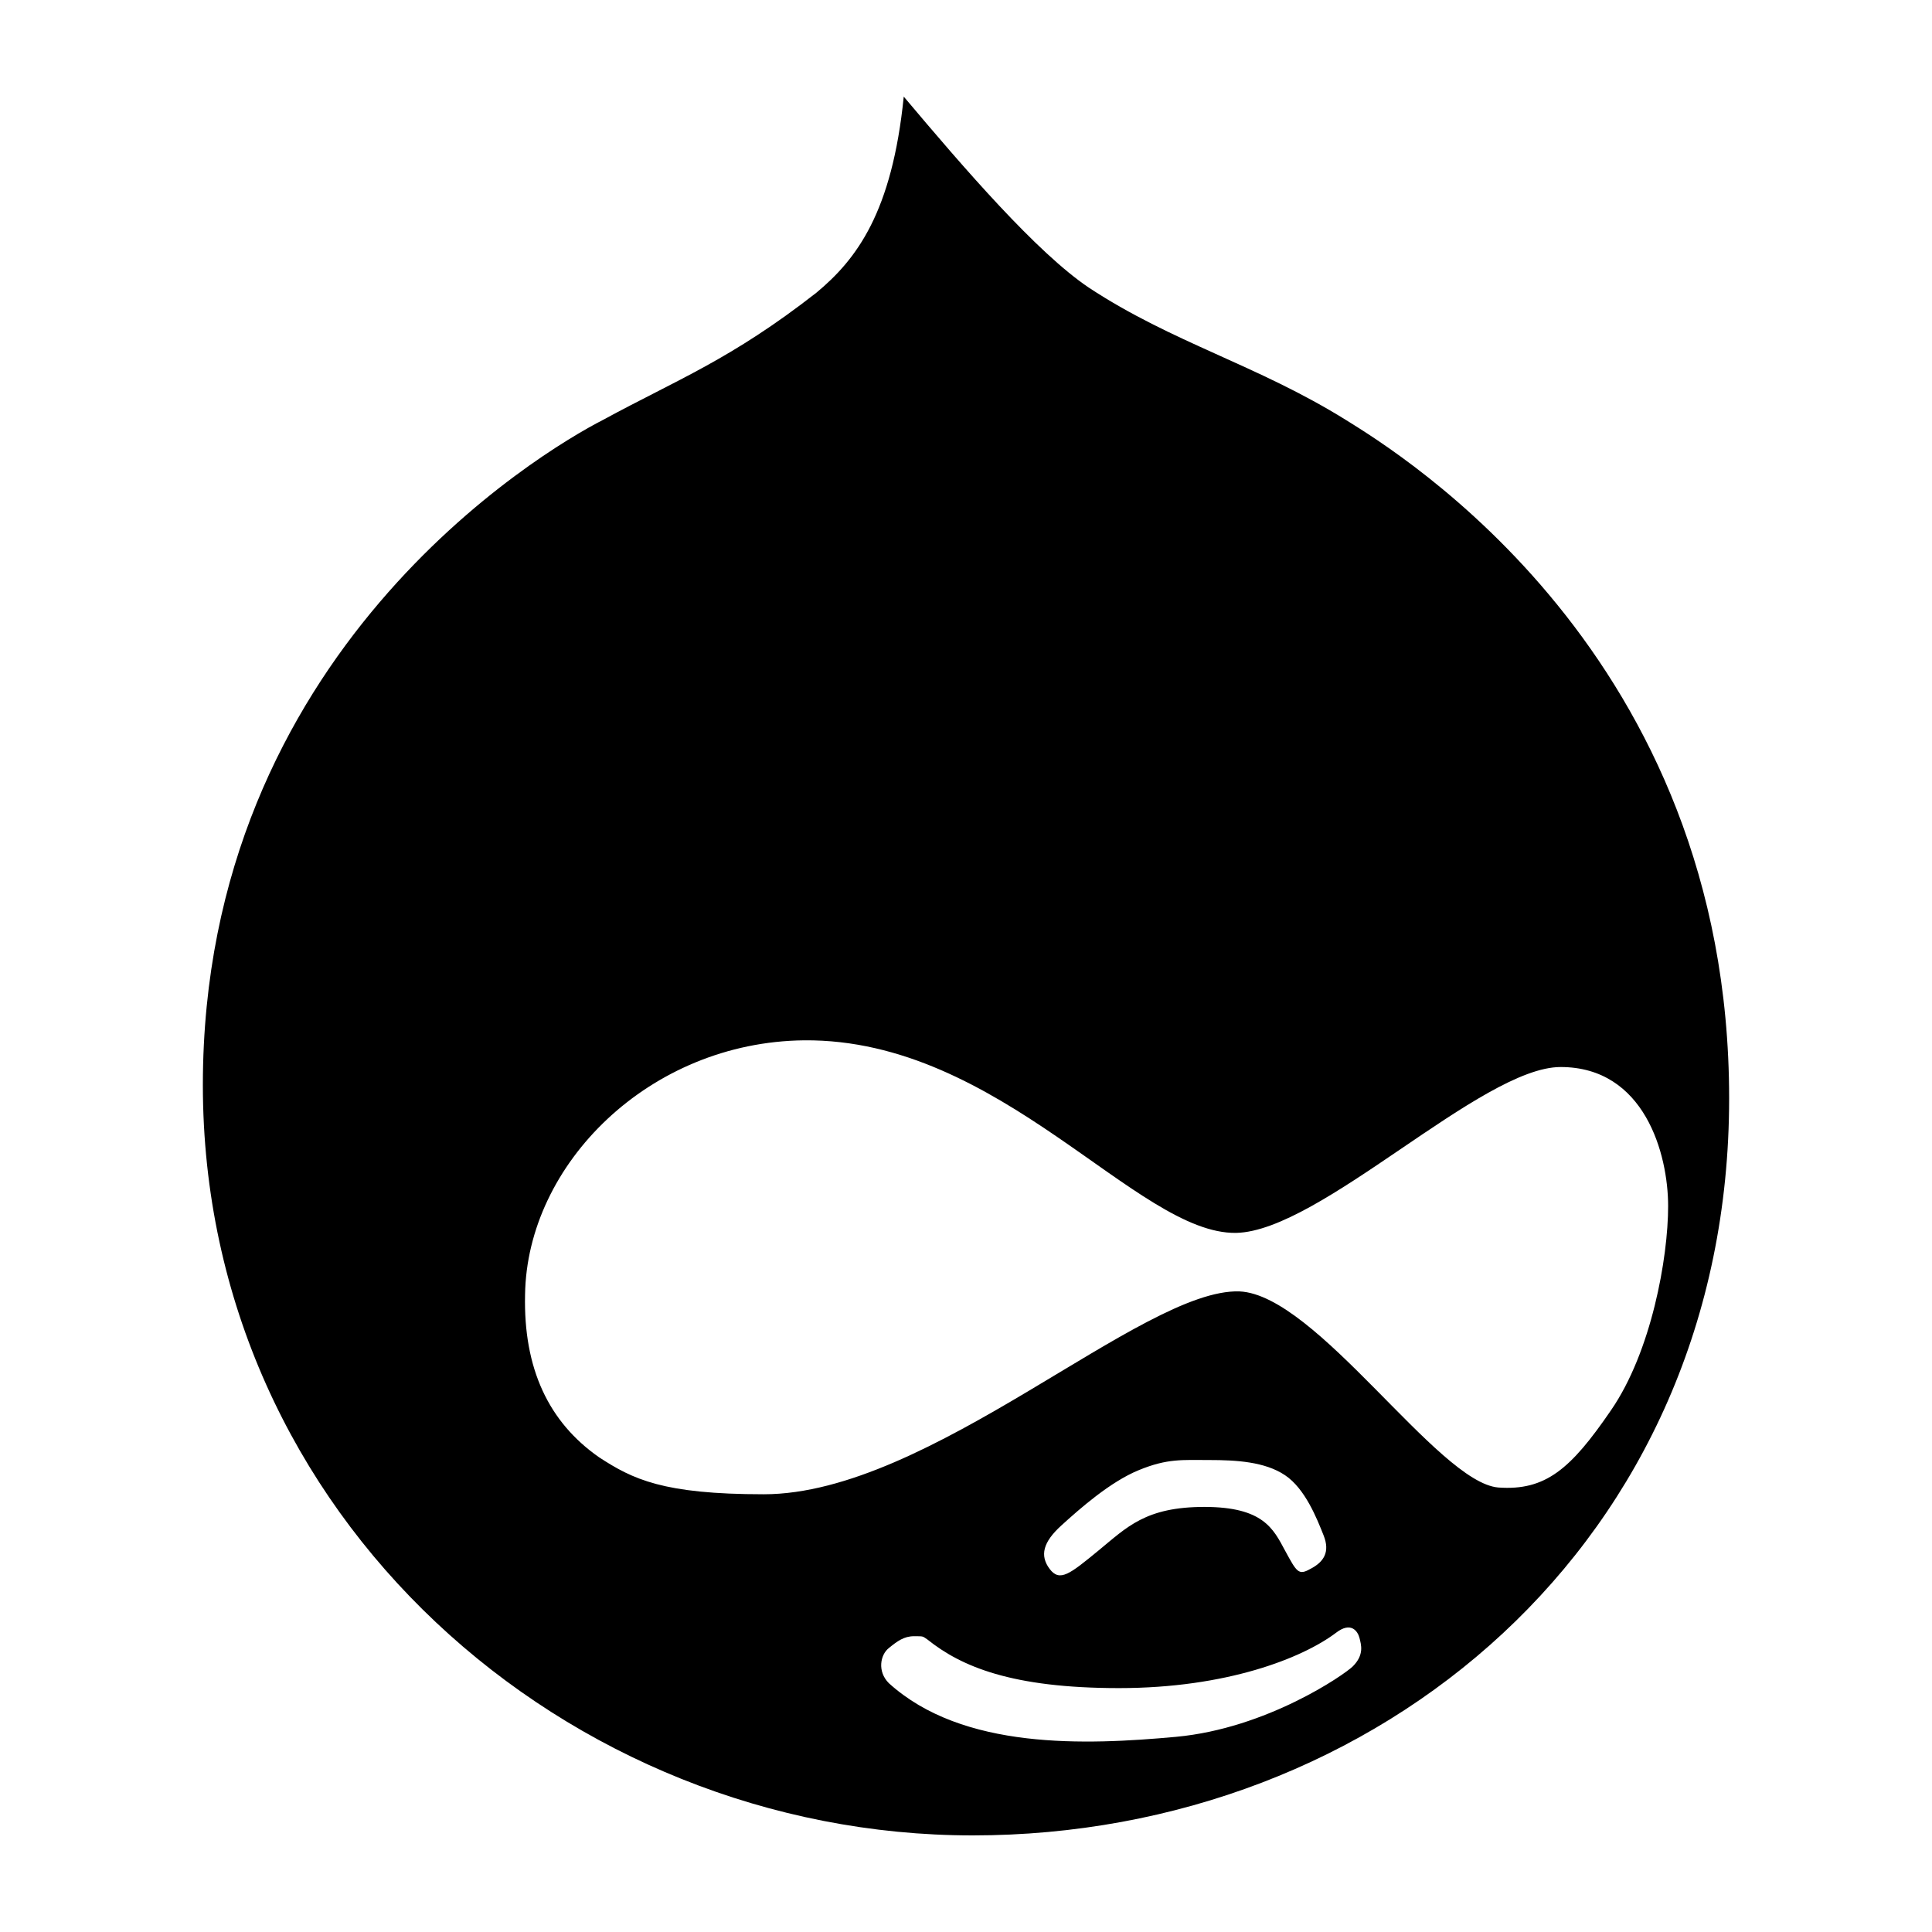
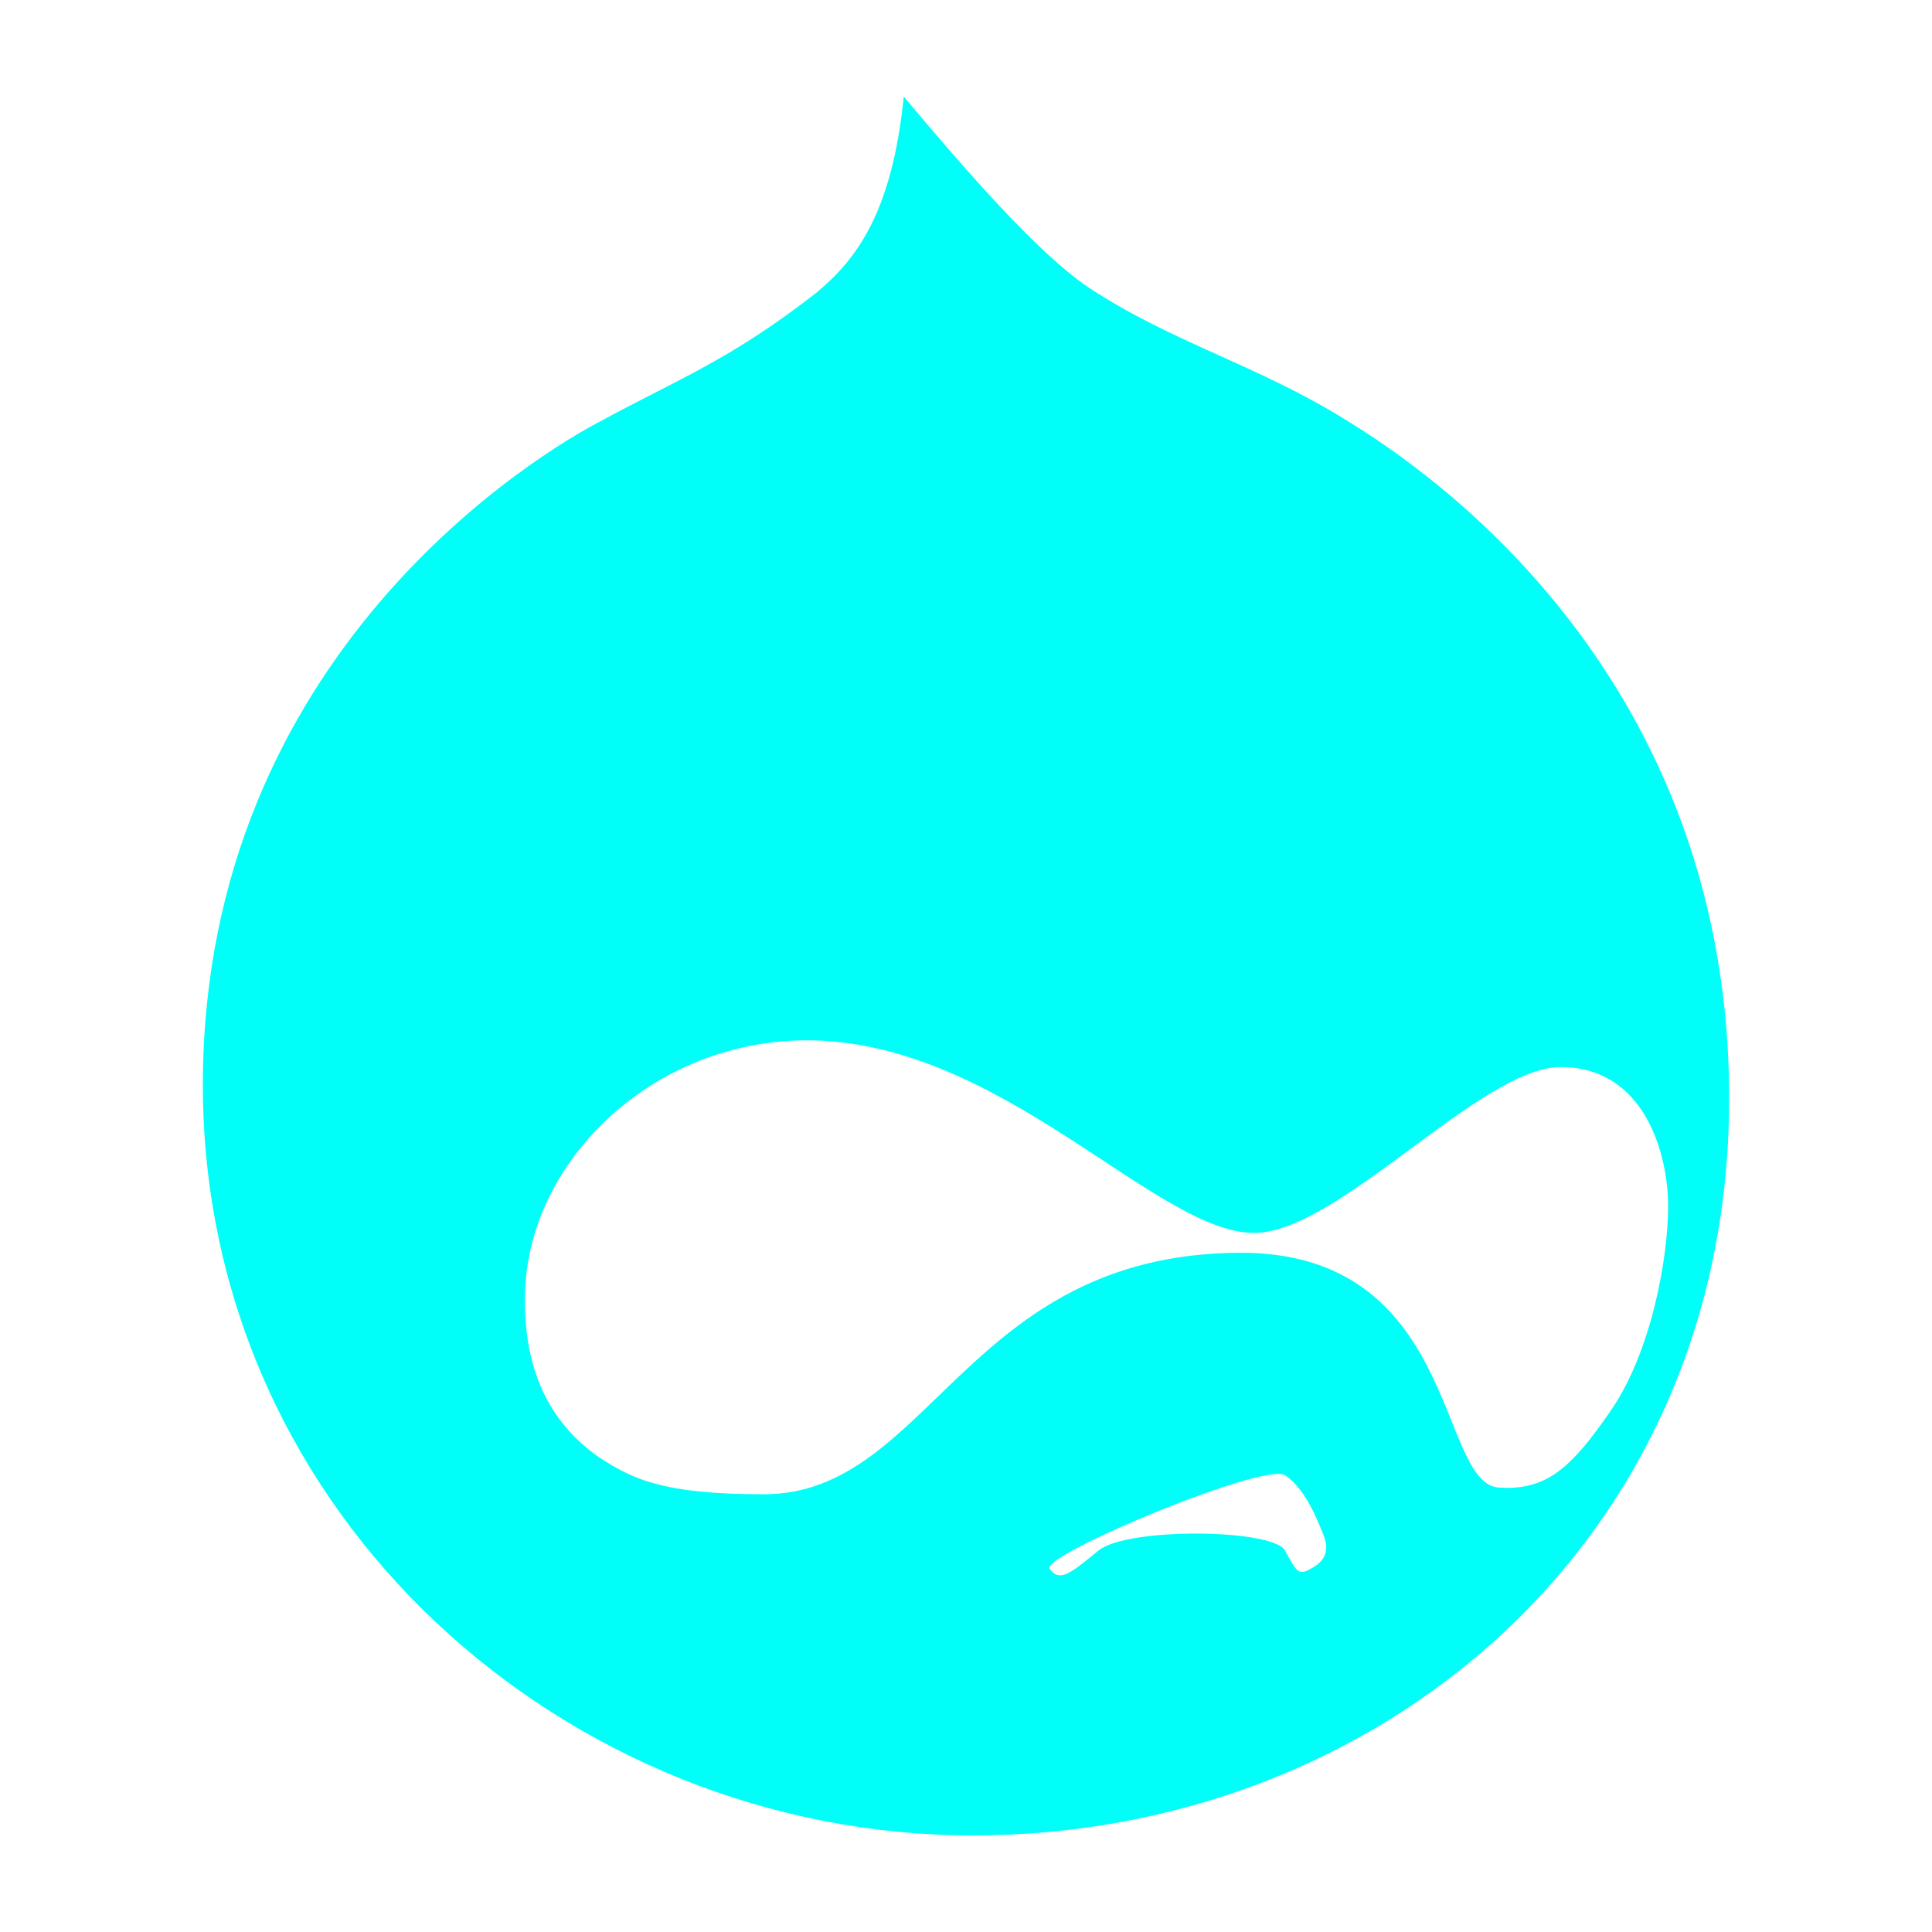
- <svg xmlns="http://www.w3.org/2000/svg" version="1.1" id="Icons" x="0px" y="0px" width="100px" height="100px" viewBox="0 0 100 100" style="enable-background:new 0 0 100 100;" xml:space="preserve">
-   <path id="Drupal" d="M69.664,21.737c-4.61-2.865-8.967-3.989-13.314-6.854c-2.695-1.82-6.435-6.155-9.572-9.882  c-0.604,5.983-2.433,8.416-4.524,10.151c-4.429,3.462-7.216,4.501-11.048,6.585C27.987,23.386,10.5,33.786,10.5,56.16  C10.5,78.529,29.382,95,50.345,95C71.316,95,89.5,79.828,89.5,56.851C89.5,33.873,72.447,23.47,69.664,21.737z M70.018,86.254  c-0.438,0.43-4.44,3.206-9.135,3.643c-4.699,0.43-11.053,0.691-14.878-2.778c-0.607-0.609-0.439-1.469,0-1.815  c0.434-0.353,0.781-0.614,1.306-0.614c0.525,0,0.43,0,0.697,0.174c1.739,1.39,4.347,2.512,9.912,2.512  c5.571,0,9.49-1.552,11.227-2.86c0.782-0.605,1.13-0.084,1.22,0.264C70.451,85.125,70.626,85.649,70.018,86.254z M54.939,78.955  c0.957-0.87,2.528-2.258,4.008-2.862c1.479-0.609,2.254-0.522,3.651-0.522c1.39,0,2.875,0.087,3.915,0.786  c1.041,0.694,1.654,2.25,1.995,3.111c0.352,0.873,0,1.39-0.689,1.741c-0.606,0.343-0.696,0.171-1.306-0.953  c-0.604-1.126-1.128-2.258-4.175-2.258c-3.043,0-4.002,1.044-5.481,2.258c-1.478,1.211-2.002,1.646-2.526,0.953  C53.81,80.517,53.984,79.82,54.939,78.955z M86.342,62.427c0,2.686-0.867,7.54-2.961,10.574c-2.081,3.039-3.385,4.168-5.83,3.992  c-3.135-0.264-9.395-9.973-13.396-10.15c-5.04-0.171-16.007,10.5-24.623,10.5c-5.222,0-6.782-0.78-8.521-1.912  c-2.614-1.821-3.92-4.594-3.834-8.411c0.093-6.767,6.436-13.089,14.445-13.173c10.173-0.09,17.229,10.049,22.356,9.967  c4.353-0.082,12.709-8.585,16.798-8.585C85.124,55.229,86.342,59.731,86.342,62.427z" />
+ <svg xmlns="http://www.w3.org/2000/svg" width="100%" height="100%" viewBox="0 0 100 100" version="1.1" xml:space="preserve" style="fill-rule:evenodd;clip-rule:evenodd;stroke-linejoin:round;stroke-miterlimit:2;">
+   <path id="Drupal" d="M69.664,21.737C65.054,18.872 60.697,17.748 56.35,14.883C53.655,13.063 49.915,8.728 46.778,5.001C46.174,10.984 44.345,13.417 42.254,15.152C37.825,18.614 35.038,19.653 31.206,21.737C27.987,23.386 10.5,33.786 10.5,56.16C10.5,78.529 29.382,95 50.345,95C71.316,95 89.5,79.828 89.5,56.851C89.5,33.873 72.447,23.47 69.664,21.737ZM54.331,81.209C53.81,80.517 65.473,75.658 66.513,76.357C67.554,77.051 68.167,78.607 68.508,79.468C68.86,80.341 68.508,80.858 67.819,81.209C67.213,81.552 67.123,81.38 66.513,80.256C65.909,79.13 58.336,79.042 56.857,80.256C55.379,81.467 54.855,81.902 54.331,81.209ZM86.342,62.427C86.342,65.113 85.475,69.967 83.381,73.001C81.3,76.04 79.996,77.169 77.551,76.993C74.416,76.729 75.462,64.786 64.155,64.843C49.993,64.915 48.148,77.343 39.532,77.343C34.31,77.343 32.75,76.563 31.011,75.431C28.397,73.61 27.091,70.837 27.177,67.02C27.27,60.253 33.613,53.931 41.622,53.847C51.795,53.757 59.851,63.896 64.978,63.814C69.331,63.732 76.687,55.229 80.776,55.229C85.124,55.229 86.342,59.731 86.342,62.427Z" style="fill:rgb(0,255,249);fill-rule:nonzero;" />
</svg>
